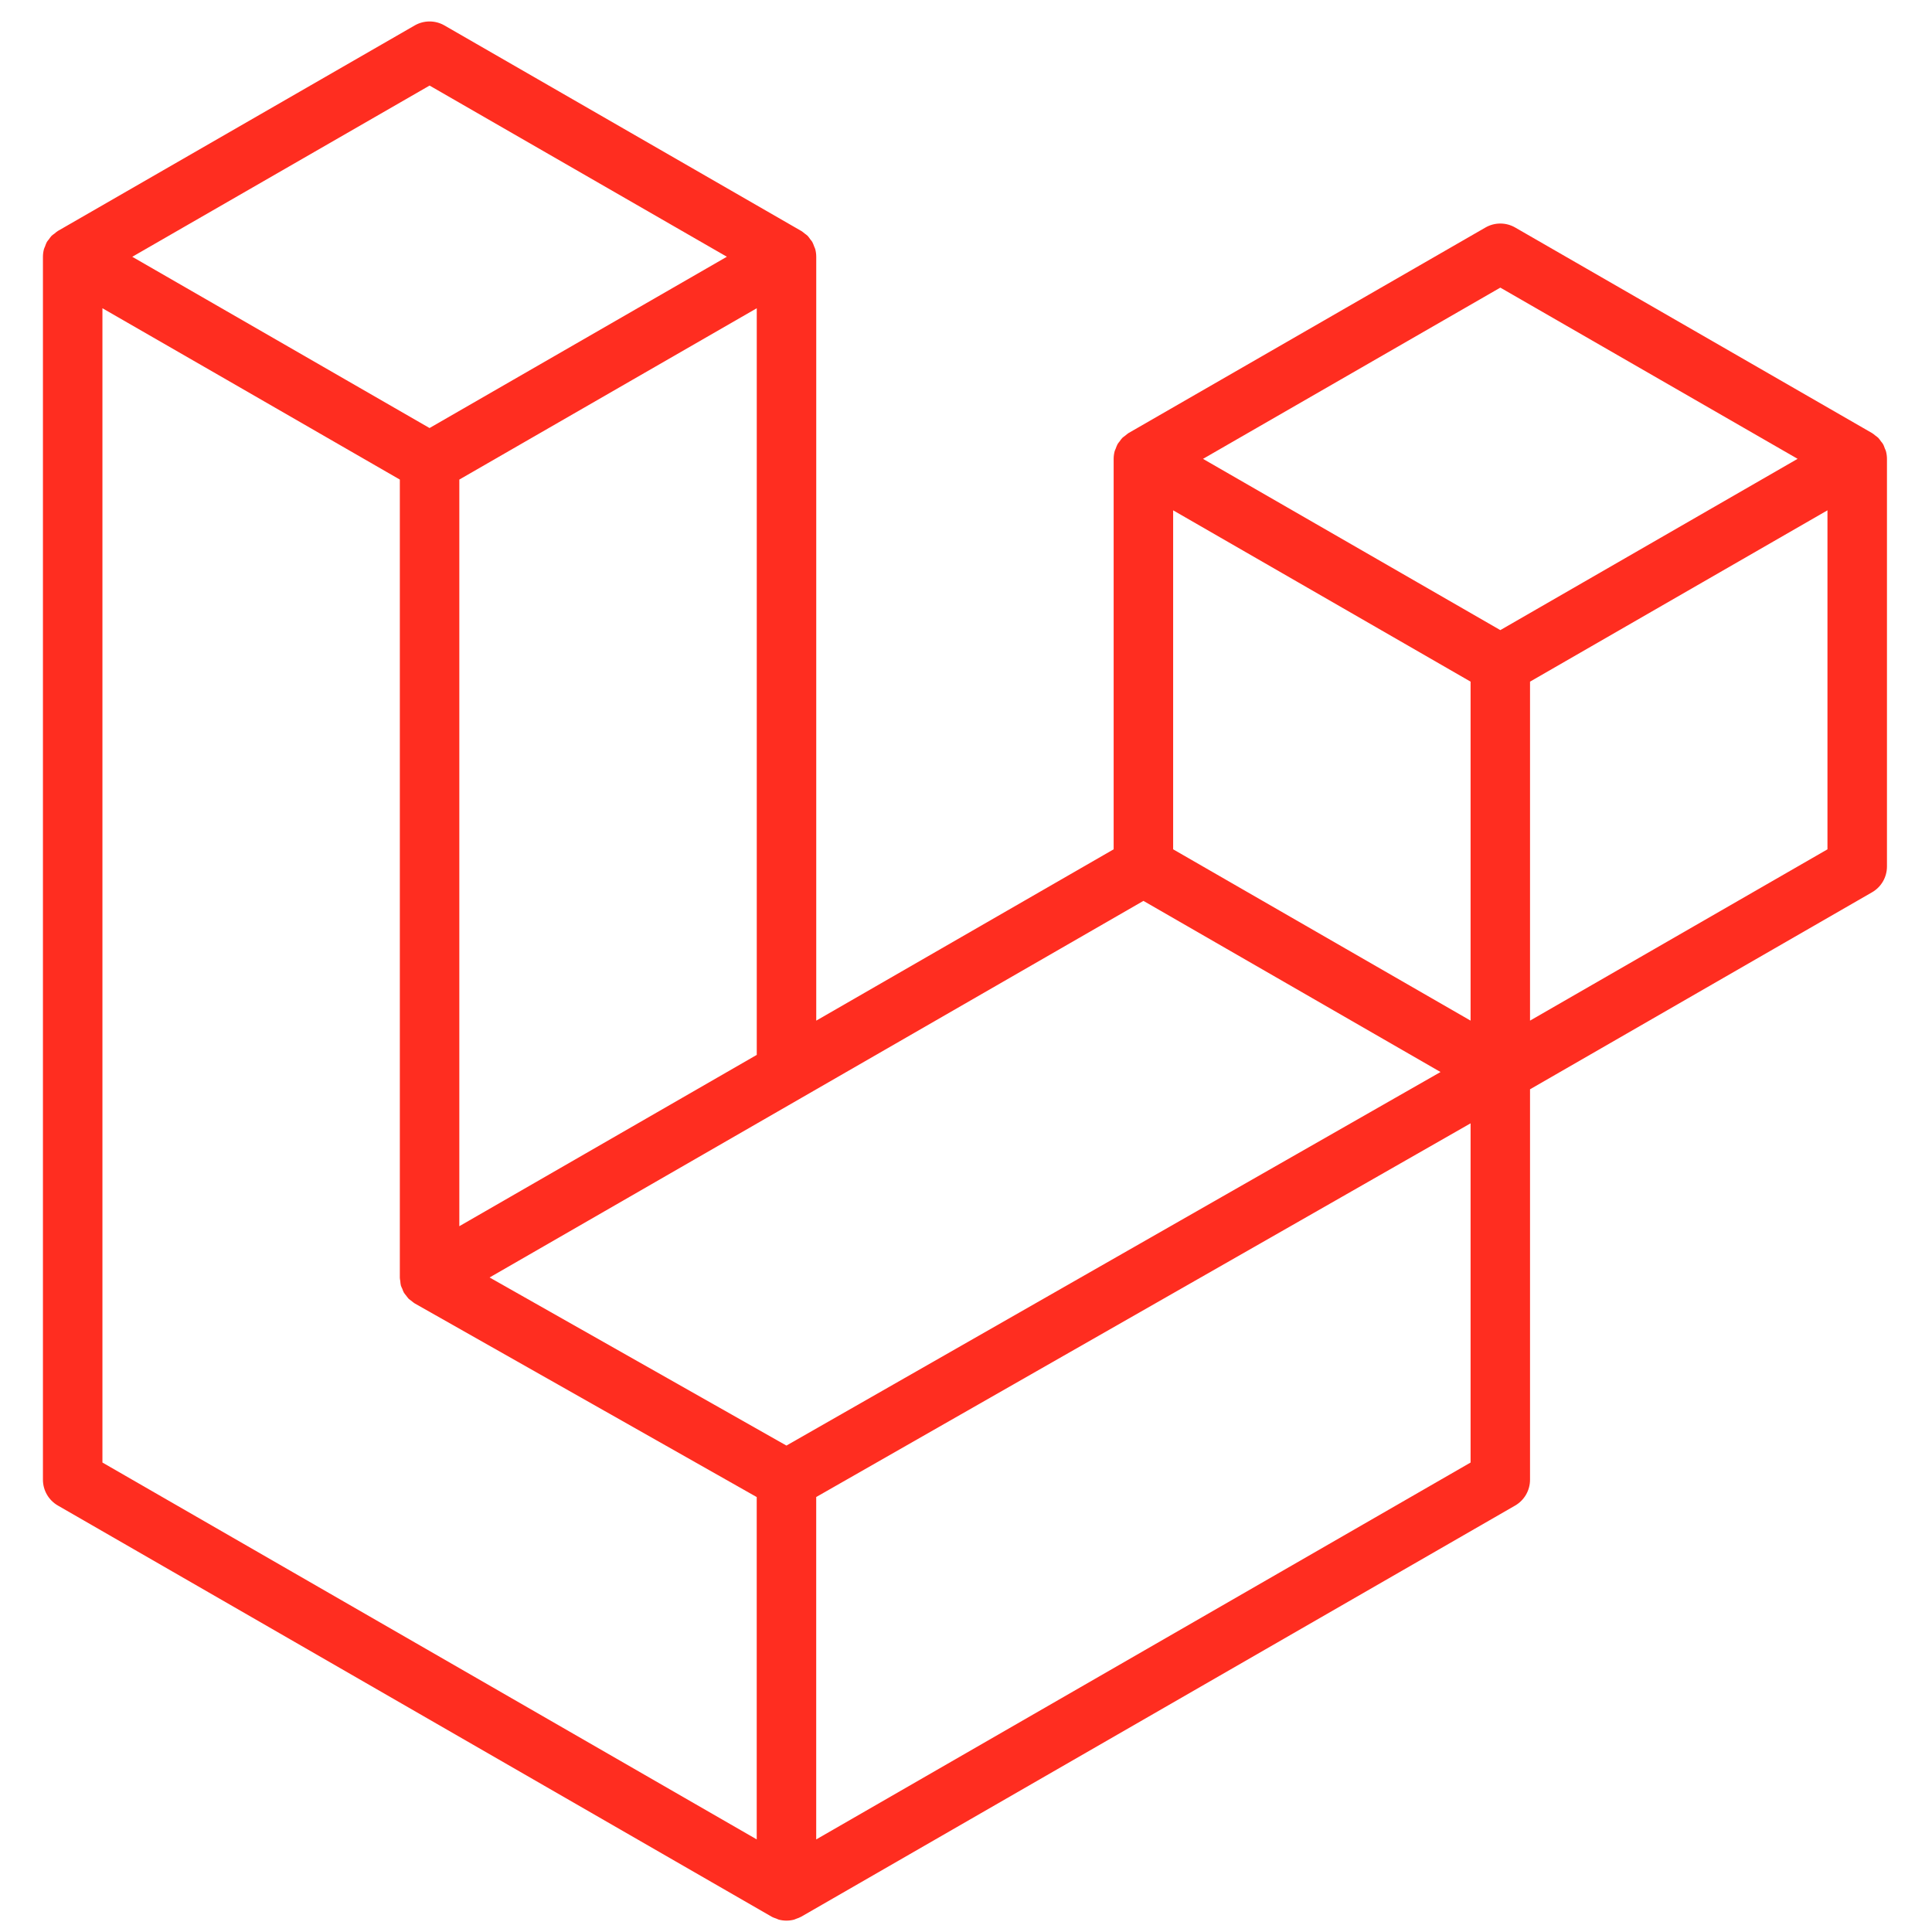
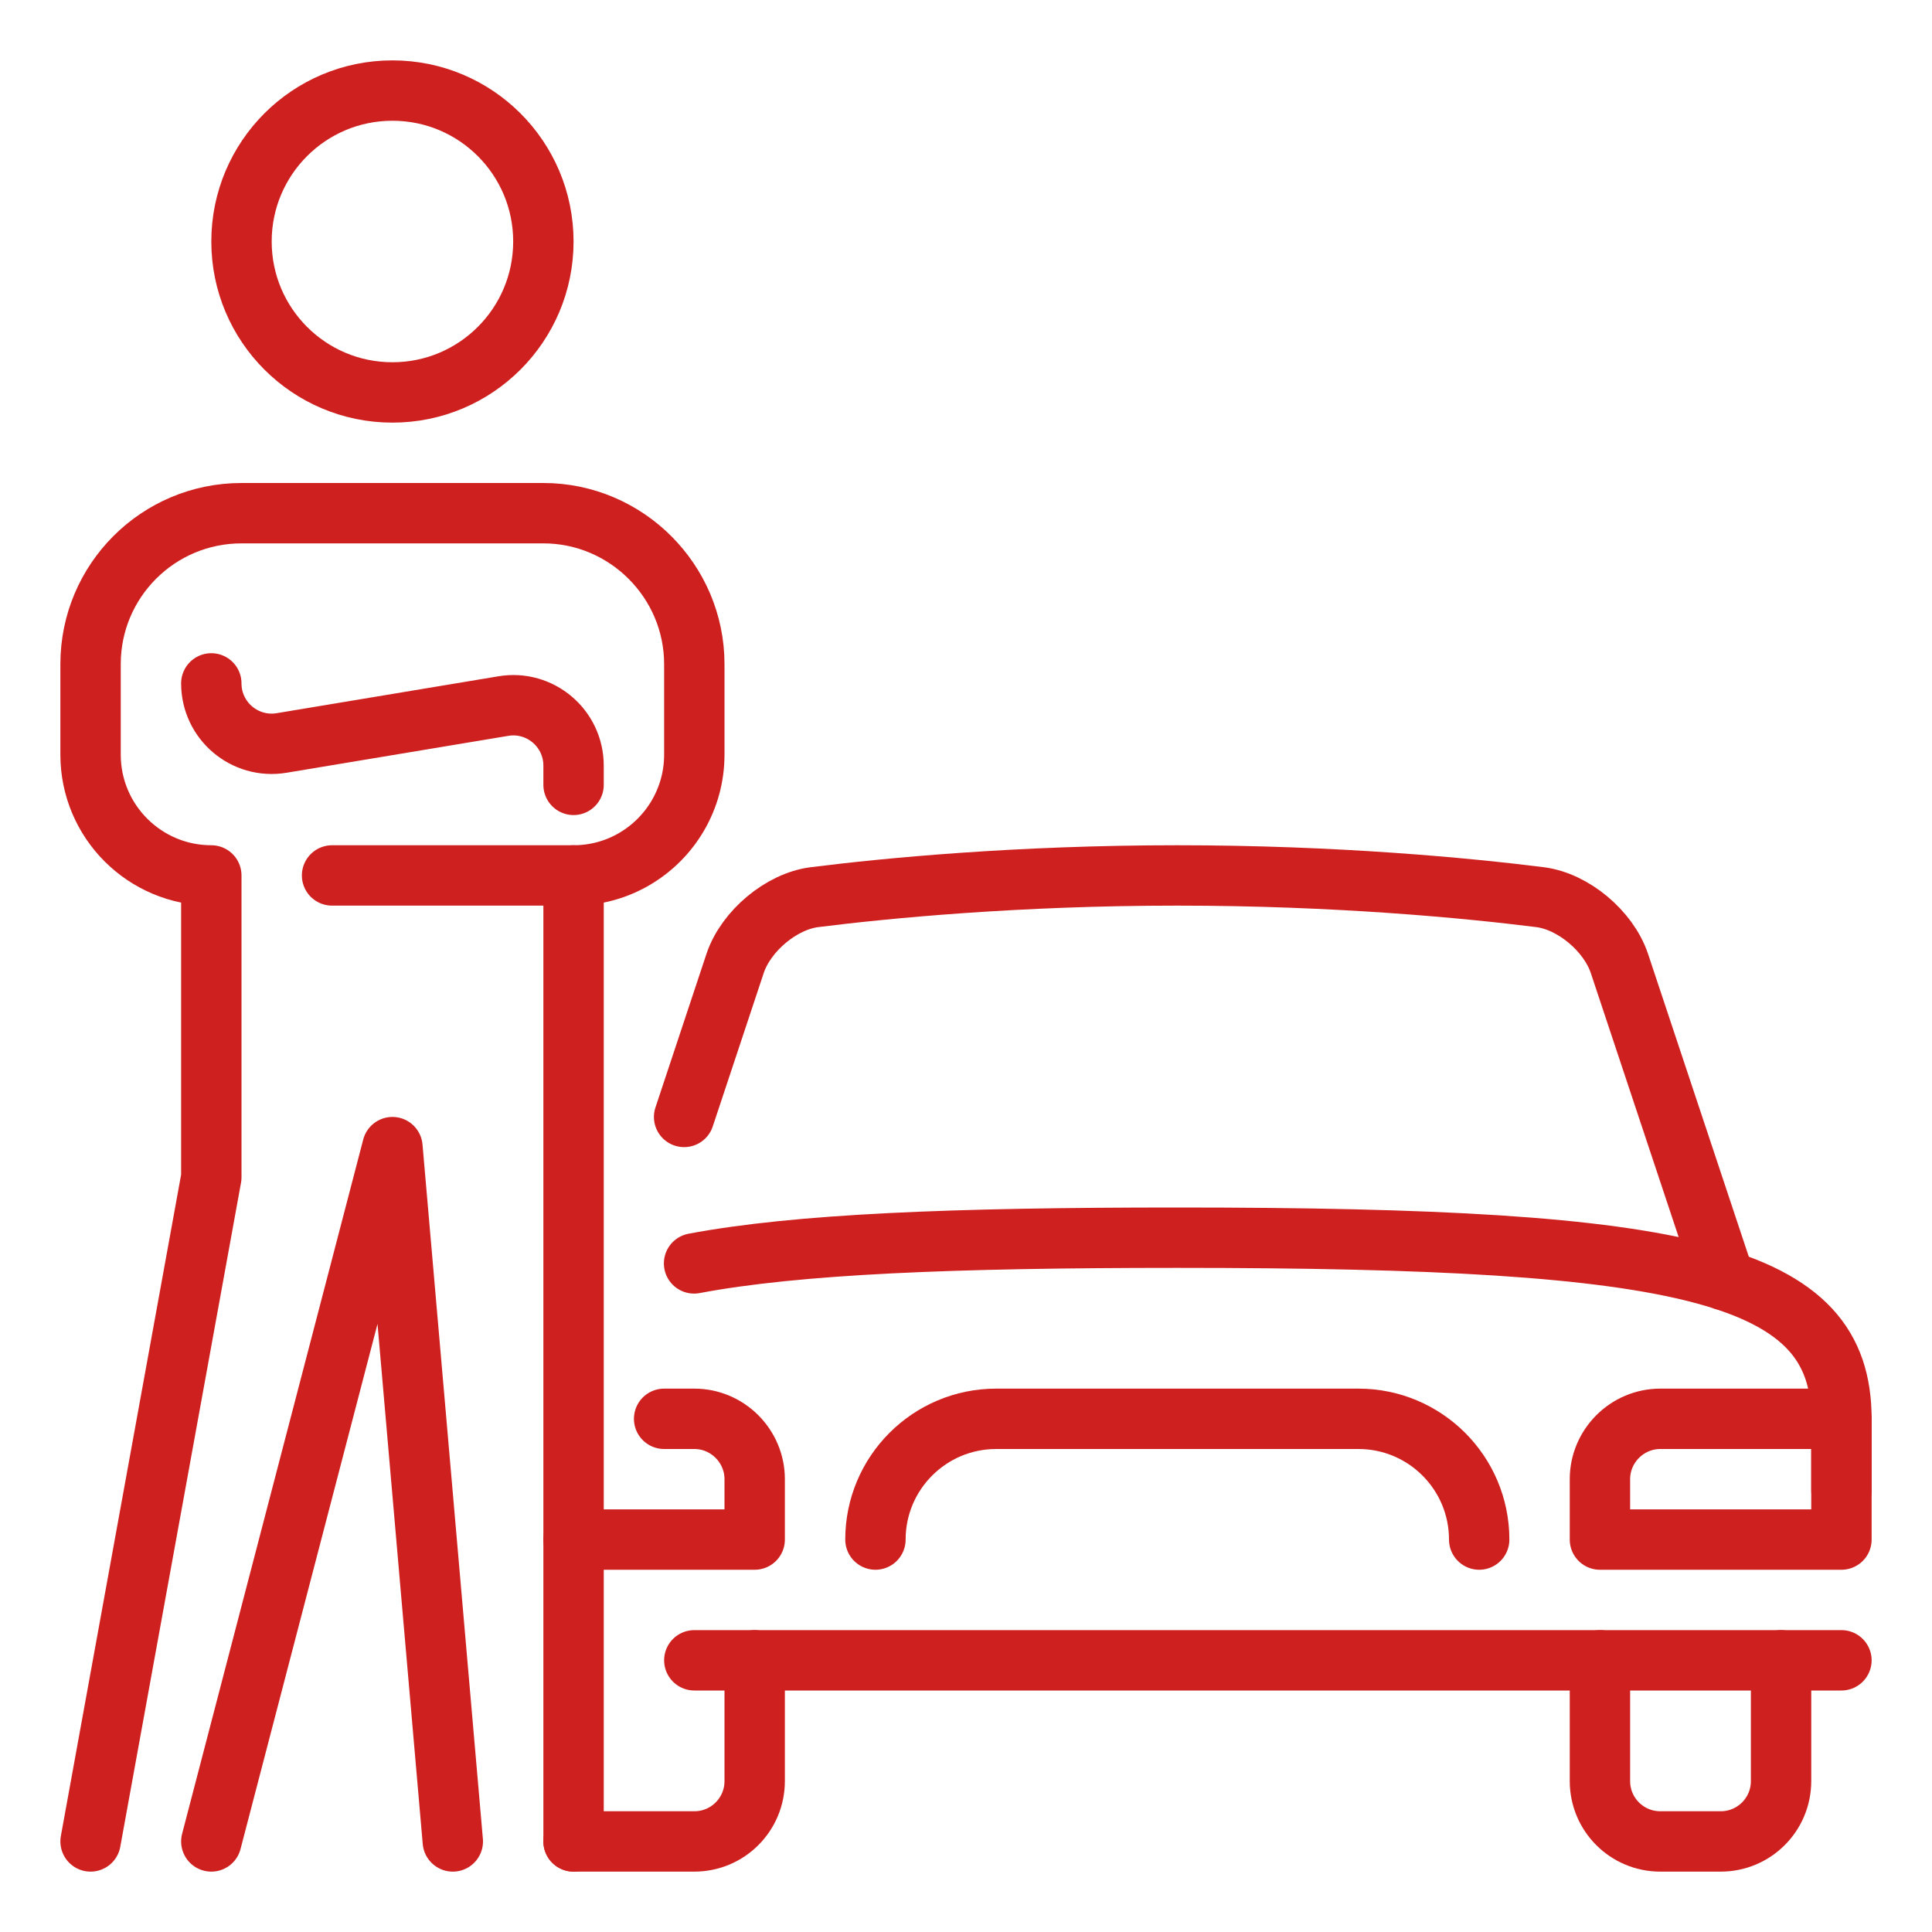
- <svg xmlns="http://www.w3.org/2000/svg" width="166" height="166" viewBox="0 0 166 166" fill="none">
-   <path fill-rule="evenodd" clip-rule="evenodd" d="M162.041 38.759C162.099 38.977 162.129 39.201 162.13 39.426V74.452C162.13 74.902 162.011 75.344 161.786 75.733C161.561 76.122 161.237 76.444 160.847 76.668L131.462 93.594V127.141C131.462 128.054 130.977 128.897 130.186 129.357L68.847 164.683C68.707 164.763 68.554 164.814 68.401 164.868C68.343 164.887 68.289 164.922 68.228 164.938C67.8 165.051 67.349 165.051 66.92 164.938C66.85 164.919 66.786 164.881 66.719 164.855C66.579 164.804 66.432 164.76 66.298 164.683L4.972 129.357C4.583 129.133 4.259 128.81 4.034 128.421C3.808 128.032 3.69 127.591 3.689 127.141L3.689 22.063C3.689 21.834 3.721 21.61 3.779 21.393C3.798 21.32 3.843 21.253 3.868 21.179C3.916 21.045 3.961 20.908 4.031 20.783C4.079 20.7 4.149 20.633 4.206 20.557C4.28 20.454 4.347 20.349 4.433 20.26C4.506 20.186 4.602 20.132 4.685 20.068C4.778 19.992 4.861 19.909 4.966 19.848L35.633 2.185C36.022 1.961 36.462 1.844 36.91 1.844C37.358 1.844 37.798 1.961 38.186 2.185L68.851 19.848H68.857C68.959 19.912 69.045 19.992 69.138 20.065C69.221 20.129 69.313 20.186 69.387 20.257C69.476 20.349 69.54 20.454 69.616 20.557C69.671 20.633 69.744 20.7 69.789 20.783C69.862 20.911 69.904 21.045 69.955 21.179C69.98 21.253 70.025 21.32 70.044 21.396C70.103 21.614 70.133 21.838 70.133 22.063V87.694L95.686 72.974V39.423C95.686 39.2 95.718 38.973 95.775 38.759C95.798 38.683 95.839 38.615 95.865 38.542C95.916 38.408 95.96 38.271 96.031 38.146C96.079 38.063 96.149 37.996 96.203 37.92C96.279 37.818 96.343 37.712 96.433 37.623C96.506 37.549 96.599 37.495 96.681 37.431C96.777 37.355 96.86 37.272 96.962 37.211L127.633 19.548C128.021 19.324 128.461 19.206 128.91 19.206C129.358 19.206 129.798 19.324 130.186 19.548L160.85 37.211C160.959 37.275 161.042 37.355 161.137 37.428C161.217 37.492 161.31 37.549 161.383 37.62C161.473 37.712 161.536 37.818 161.613 37.92C161.67 37.996 161.741 38.063 161.785 38.146C161.859 38.271 161.9 38.408 161.951 38.542C161.98 38.615 162.021 38.683 162.041 38.759ZM157.018 72.974V43.848L146.287 50.028L131.462 58.568V87.694L157.021 72.974H157.018ZM126.354 125.663V96.518L111.771 104.85L70.13 128.626V158.046L126.354 125.663ZM8.801 26.485V125.663L65.018 158.043V128.629L35.649 112L35.64 111.994L35.627 111.988C35.528 111.93 35.445 111.847 35.353 111.777C35.273 111.713 35.18 111.662 35.11 111.592L35.104 111.582C35.021 111.502 34.963 111.403 34.893 111.314C34.829 111.228 34.753 111.154 34.702 111.065L34.699 111.055C34.641 110.96 34.606 110.845 34.565 110.736C34.523 110.64 34.469 110.551 34.443 110.449C34.411 110.328 34.405 110.197 34.392 110.072C34.379 109.976 34.354 109.881 34.354 109.785V109.778V41.205L19.532 32.662L8.801 26.485ZM36.913 7.35L11.364 22.063L36.907 36.777L62.453 22.06L36.907 7.35H36.913ZM50.2 99.174L65.022 90.637V26.485L54.291 32.665L39.466 41.205V105.357L50.2 99.174ZM128.91 24.713L103.363 39.426L128.91 54.14L154.453 39.423L128.91 24.713ZM126.354 58.568L111.529 50.028L100.798 43.848V72.974L115.619 81.511L126.354 87.694V58.568ZM67.571 124.205L105.042 102.803L123.772 92.109L98.245 77.405L68.854 94.334L42.066 109.762L67.571 124.205Z" fill="#FF2D20" />
+ <svg xmlns="http://www.w3.org/2000/svg" viewBox="0 0 32 32" enable-background="new 0 0 32 32" id="_x3C_Layer_x3E_" version="1.1" xml:space="preserve" fill="#000000">
+   <g id="SVGRepo_bgCarrier" stroke-width="0" />
+   <g id="SVGRepo_tracerCarrier" stroke-linecap="round" stroke-linejoin="round" />
+   <g id="SVGRepo_iconCarrier">
+     <g id="car_x2C__salesman_x2C__service_x2C__manager_x2C__person">
+       <g id="XMLID_339_">
+         <path d=" M12.5,27.5v2c0,0.553-0.447,1-1,1h-2" fill="none" id="XMLID_336_" stroke="#cf2020" stroke-linecap="round" stroke-linejoin="round" stroke-miterlimit="10" />
+         <path d=" M29.5,27.5v2c0,0.553-0.447,1-1,1h-1c-0.553,0-1-0.447-1-1v-2" fill="none" id="XMLID_6229_" stroke="#cf2020" stroke-linecap="round" stroke-linejoin="round" stroke-miterlimit="10" />
+         <line fill="none" id="XMLID_5901_" stroke="#cf2020" stroke-linecap="round" stroke-linejoin="round" stroke-miterlimit="10" x1="30.5" x2="11.5" y1="27.5" y2="27.5" />
+         <path d=" M11.496,20.926c1.715-0.323,4.285-0.426,8.004-0.426c8.5,0,11,0.583,11,3v1.188" fill="none" id="XMLID_5891_" stroke="#cf2020" stroke-linecap="round" stroke-linejoin="round" stroke-miterlimit="10" />
+         <path d=" M26.5,25.5v-1c0-0.55,0.45-1,1-1h3v2H26.5z" fill="none" id="XMLID_351_" stroke="#cf2020" stroke-linecap="round" stroke-linejoin="round" stroke-miterlimit="10" />
+         <path d=" M11,23.5h0.5c0.55,0,1,0.45,1,1v1h-3" fill="none" id="XMLID_337_" stroke="#cf2020" stroke-linecap="round" stroke-linejoin="round" stroke-miterlimit="10" />
+         <path d=" M14.5,25.5L14.5,25.5c0-1.104,0.896-2,2-2h6c1.104,0,2,0.896,2,2l0,0" fill="none" id="XMLID_5872_" stroke="#cf2020" stroke-linecap="round" stroke-linejoin="round" stroke-miterlimit="10" />
+         <path d=" M28.569,21.206L26.82,15.95c-0.181-0.53-0.761-1.02-1.311-1.09c-1.189-0.15-3.37-0.36-6.01-0.36s-4.82,0.21-6.01,0.36 c-0.55,0.07-1.13,0.56-1.311,1.09L11.331,18.5" fill="none" id="XMLID_341_" stroke="#cf2020" stroke-linecap="round" stroke-linejoin="round" stroke-miterlimit="10" />
+         <path d=" M9.5,30.5v-16l0,0c0.739,0,1.385-0.401,1.731-0.998c0.171-0.295,0.269-0.637,0.269-1.002V11c0-1.375-1.125-2.5-2.5-2.5H4 c-1.381,0-2.5,1.119-2.5,2.5v1.5c0,1.104,0.896,2,2,2l0,0v5l-2,11" fill="none" id="XMLID_6327_" stroke="#cf2020" stroke-linecap="round" stroke-linejoin="round" stroke-miterlimit="10" />
+         <circle cx="6.5" cy="4" fill="none" id="XMLID_6326_" r="2.5" stroke="#cf2020" stroke-linecap="round" stroke-linejoin="round" stroke-miterlimit="10" />
+         <g id="XMLID_6270_">
+           <path d=" M9.5,13v-0.319c0-0.618-0.555-1.089-1.164-0.986l-3.672,0.611C4.055,12.407,3.5,11.938,3.5,11.319" fill="none" id="XMLID_6276_" stroke="#cf2020" stroke-linecap="round" stroke-linejoin="round" stroke-miterlimit="10" />
+           <polyline fill="none" id="XMLID_6274_" points=" 7.5,30.5 6.5,19 3.5,30.5 " stroke="#cf2020" stroke-linecap="round" stroke-linejoin="round" stroke-miterlimit="10" />
+           <line fill="none" id="XMLID_6271_" stroke="#cf2020" stroke-linecap="round" stroke-linejoin="round" stroke-miterlimit="10" x1="5.5" x2="9.5" y1="14.5" y2="14.5" />
+         </g>
+       </g>
+     </g>
+   </g>
</svg>
